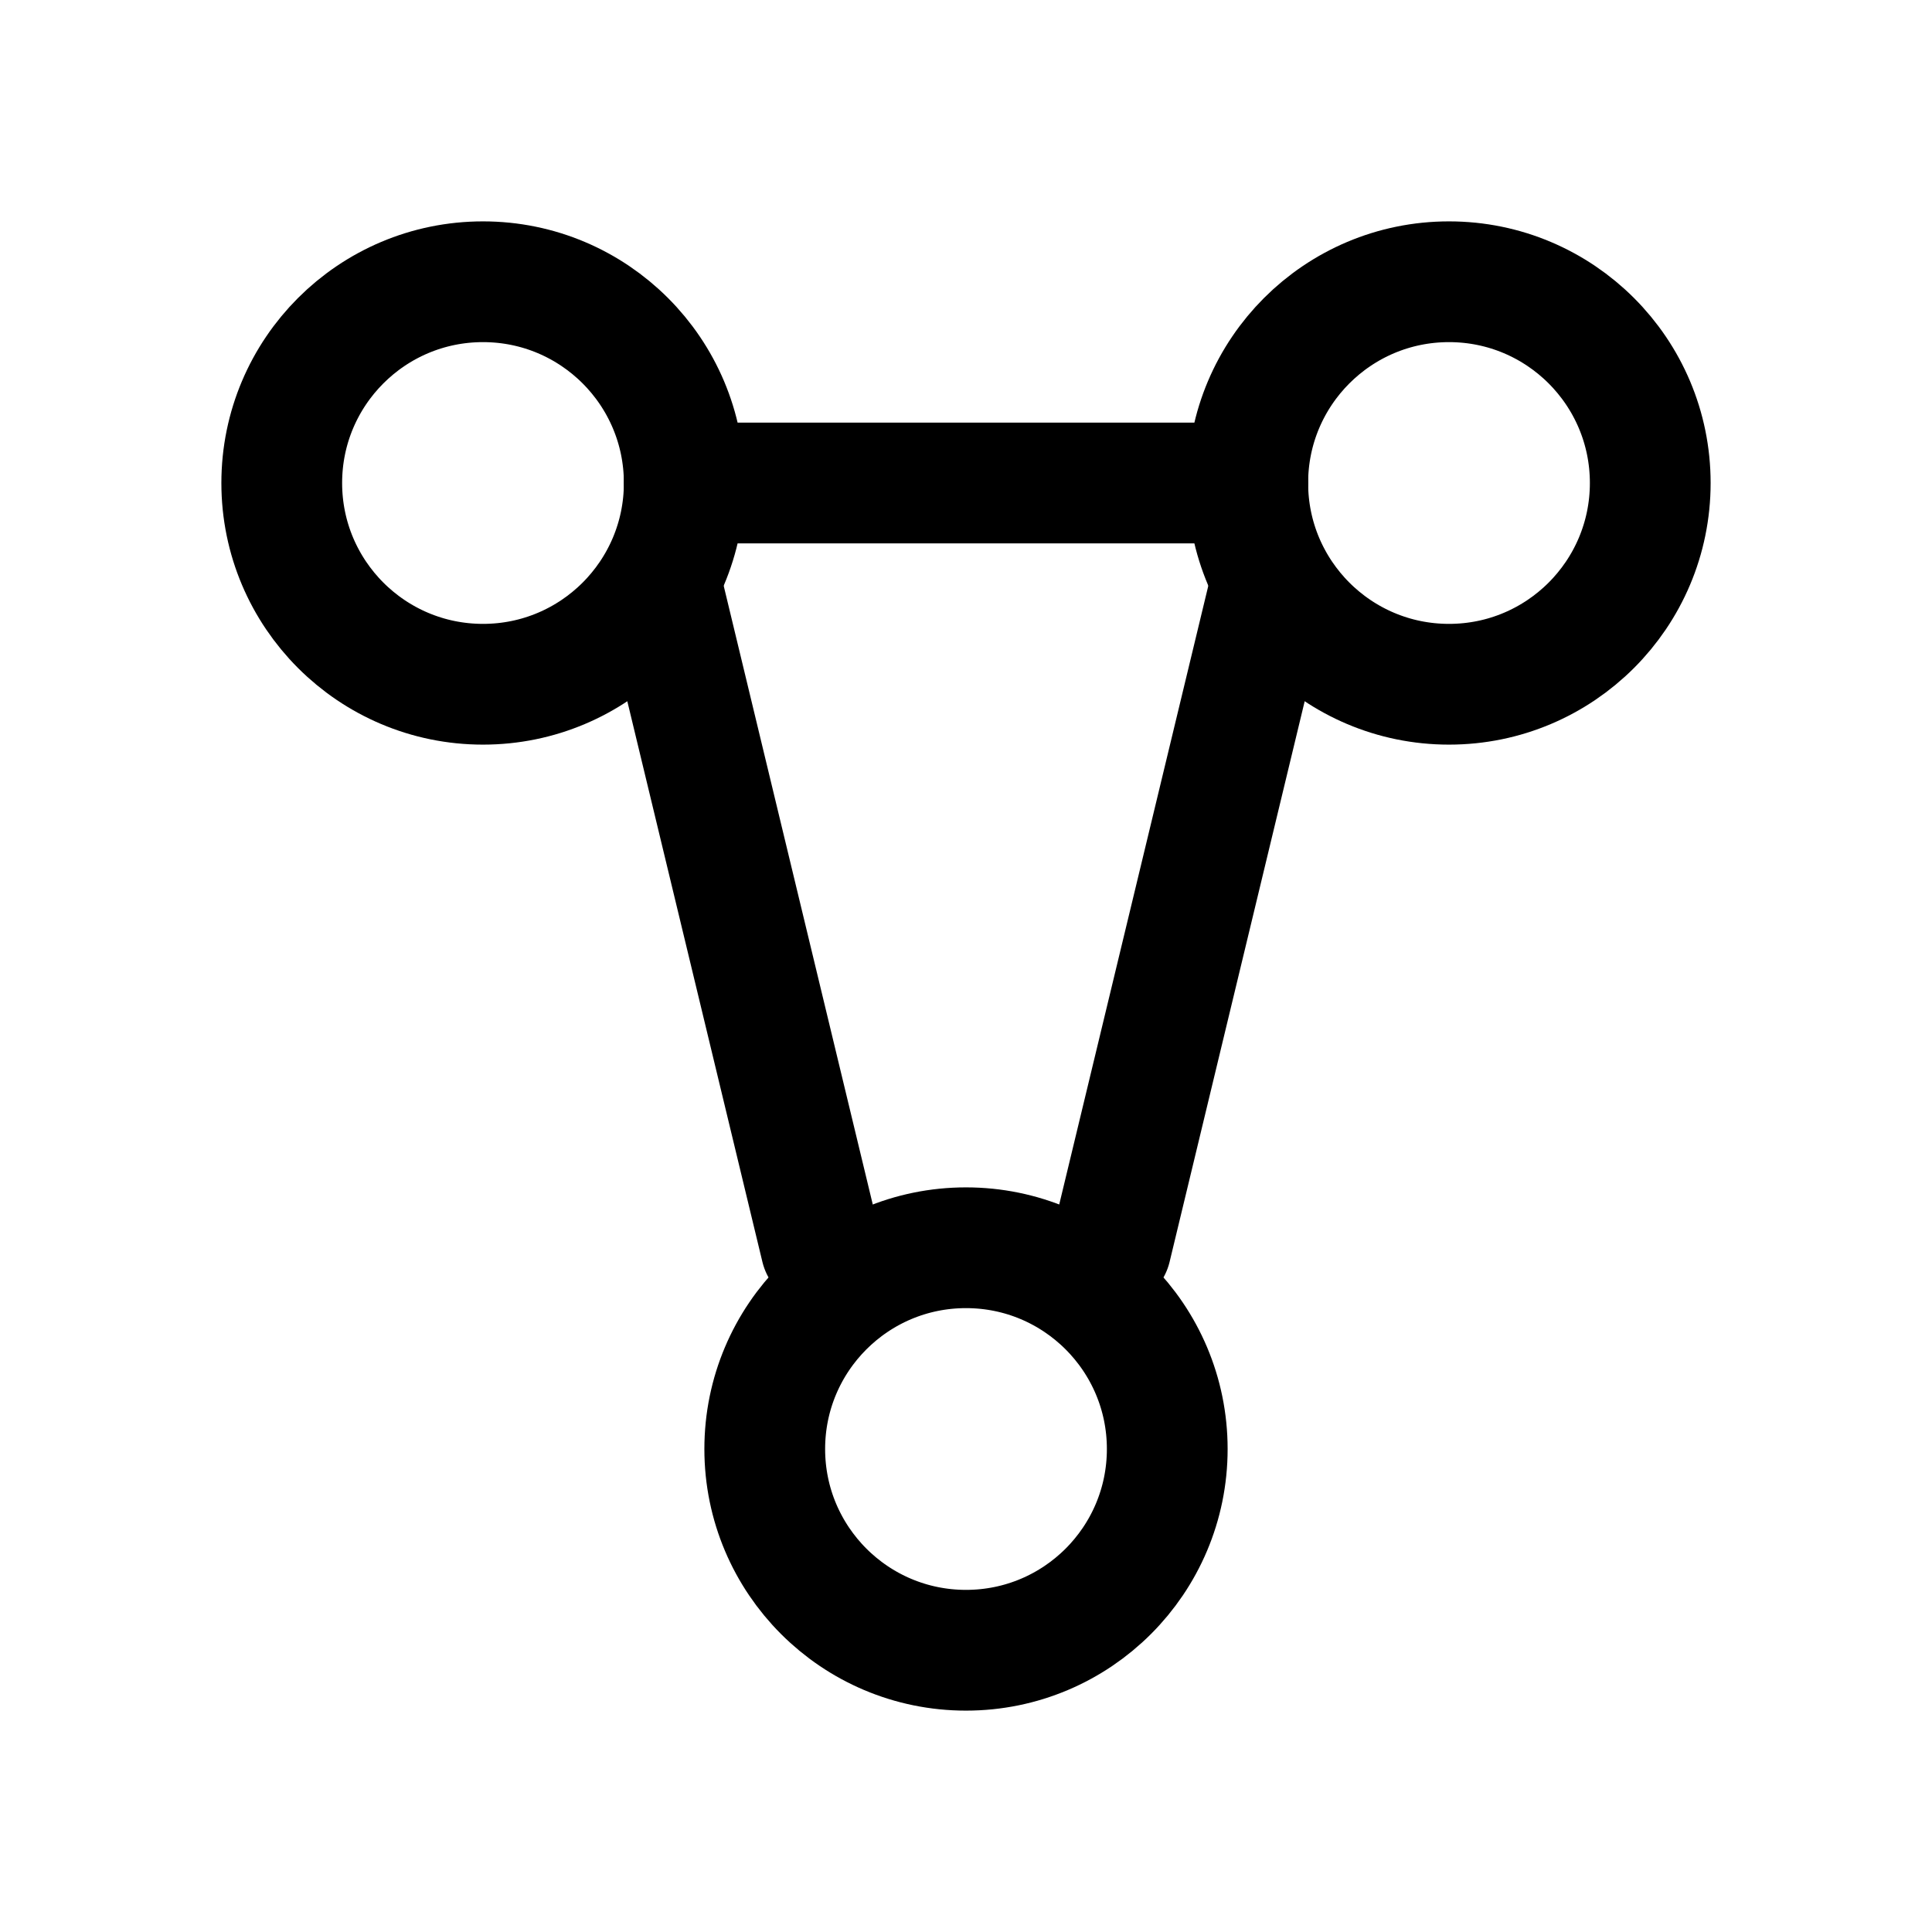
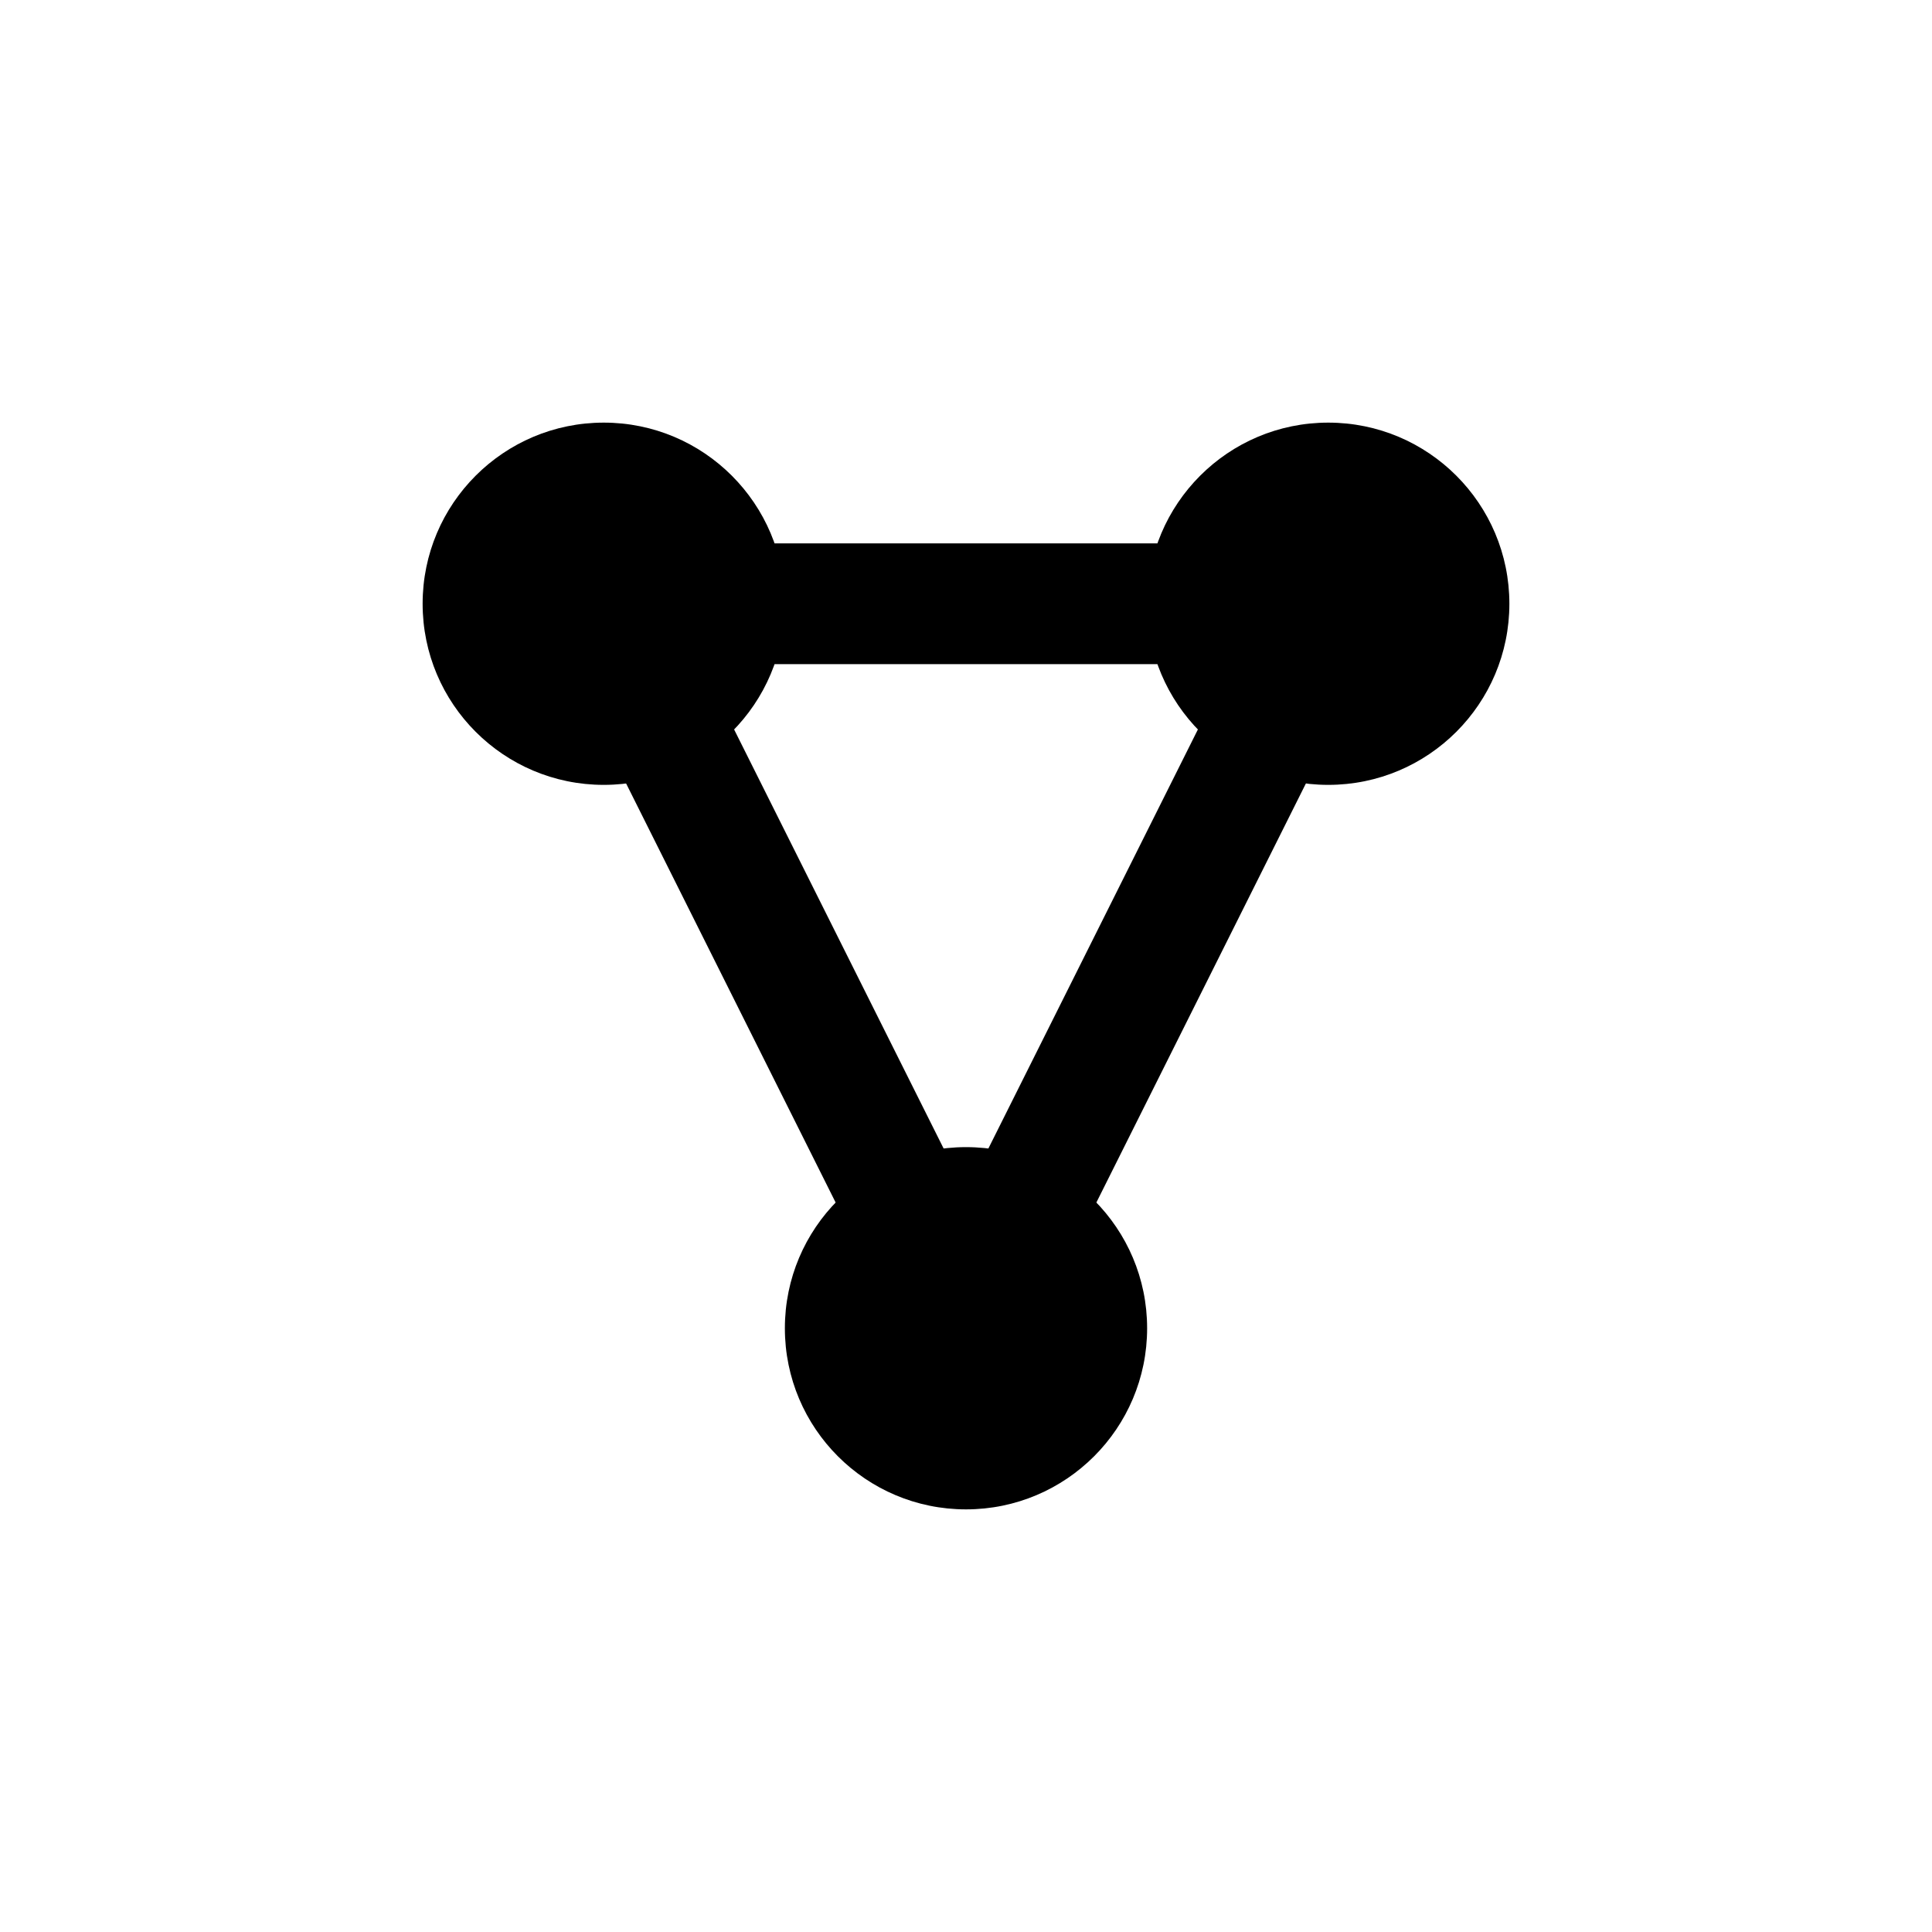
<svg xmlns="http://www.w3.org/2000/svg" viewBox="0 0 24 24" fill="none">
-   <circle cx="6" cy="6" r="2.5" stroke="currentColor" stroke-width="1.5" />
-   <circle cx="18" cy="6" r="2.5" stroke="currentColor" stroke-width="1.5" />
-   <circle cx="12" cy="18" r="2.5" stroke="currentColor" stroke-width="1.5" />
-   <path d="M8.2 7.2L10.2 15.5M15.8 7.2L13.8 15.5M8.5 6H15.5" stroke="currentColor" stroke-width="1.5" stroke-linecap="round" />
+   <path d="M7.5 7.5L16.5 7.5M7.5 7.5L12 16.5M16.5 7.5L12 16.5" stroke="currentColor" stroke-width="1.5" stroke-linecap="round" stroke-linejoin="round" />
+   <circle cx="7.5" cy="7.5" r="2.25" fill="currentColor" />
+   <circle cx="16.5" cy="7.5" r="2.25" fill="currentColor" />
+   <circle cx="12" cy="16.5" r="2.25" fill="currentColor" />
</svg>
